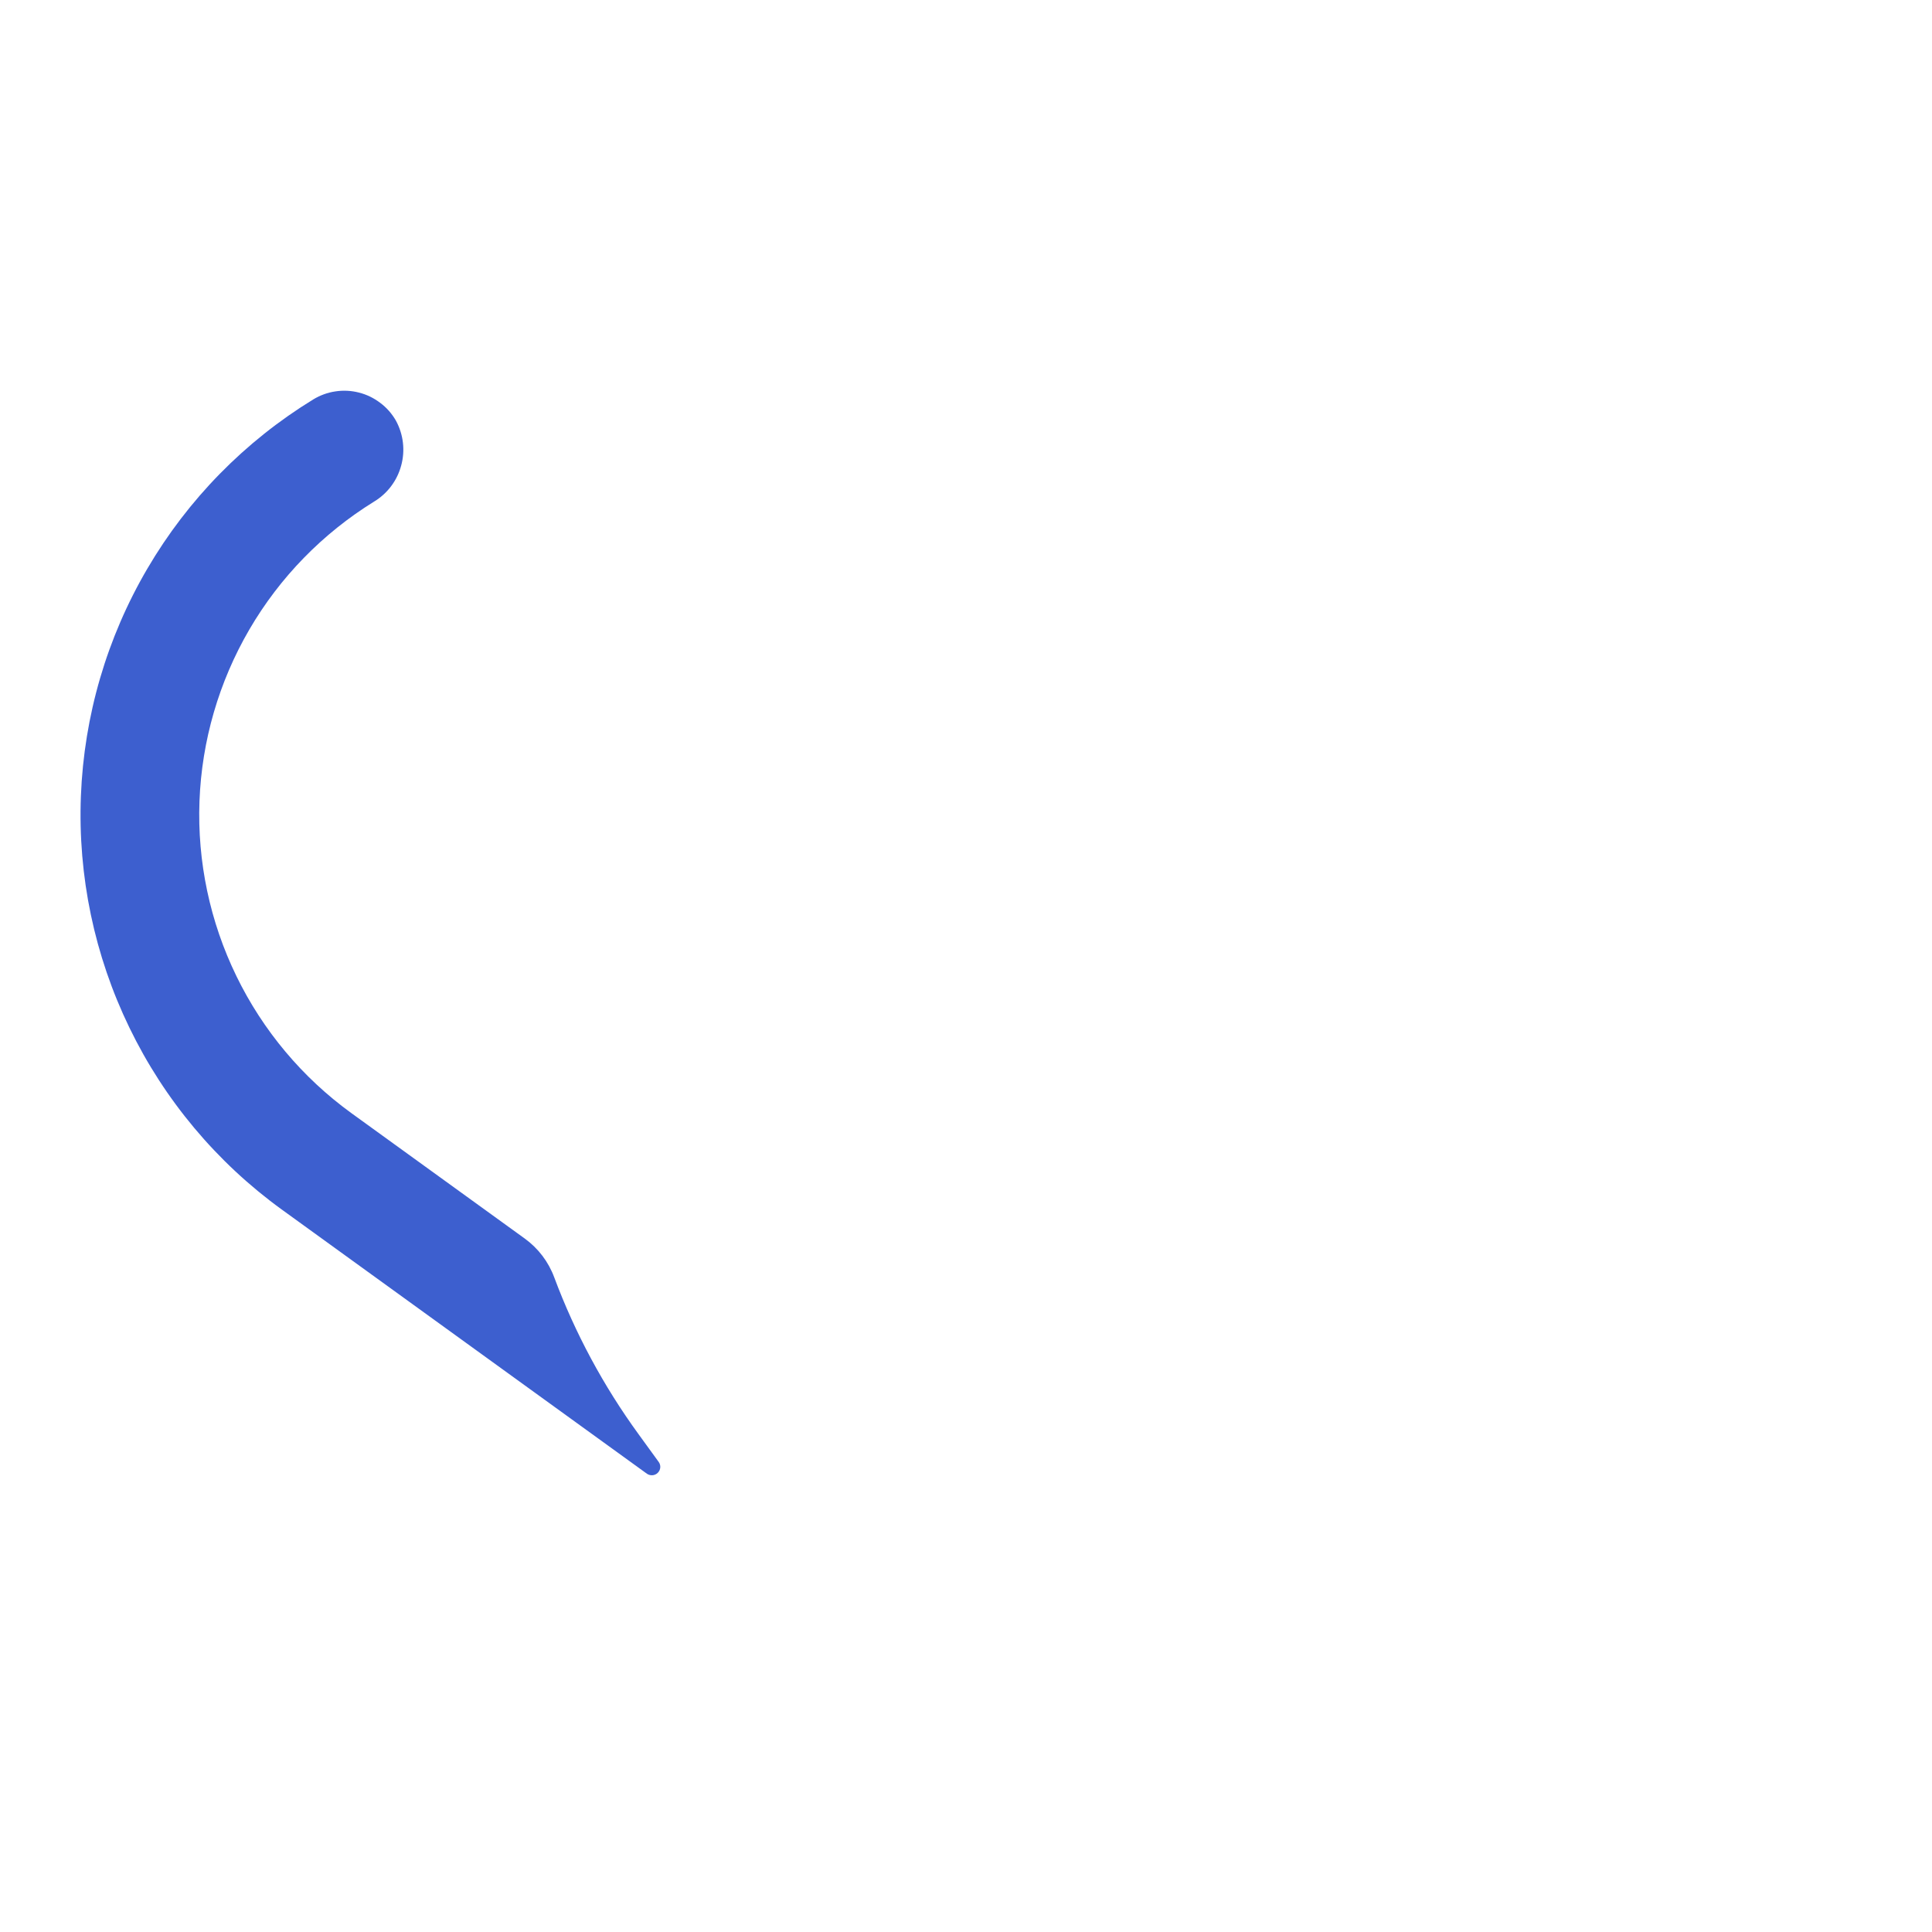
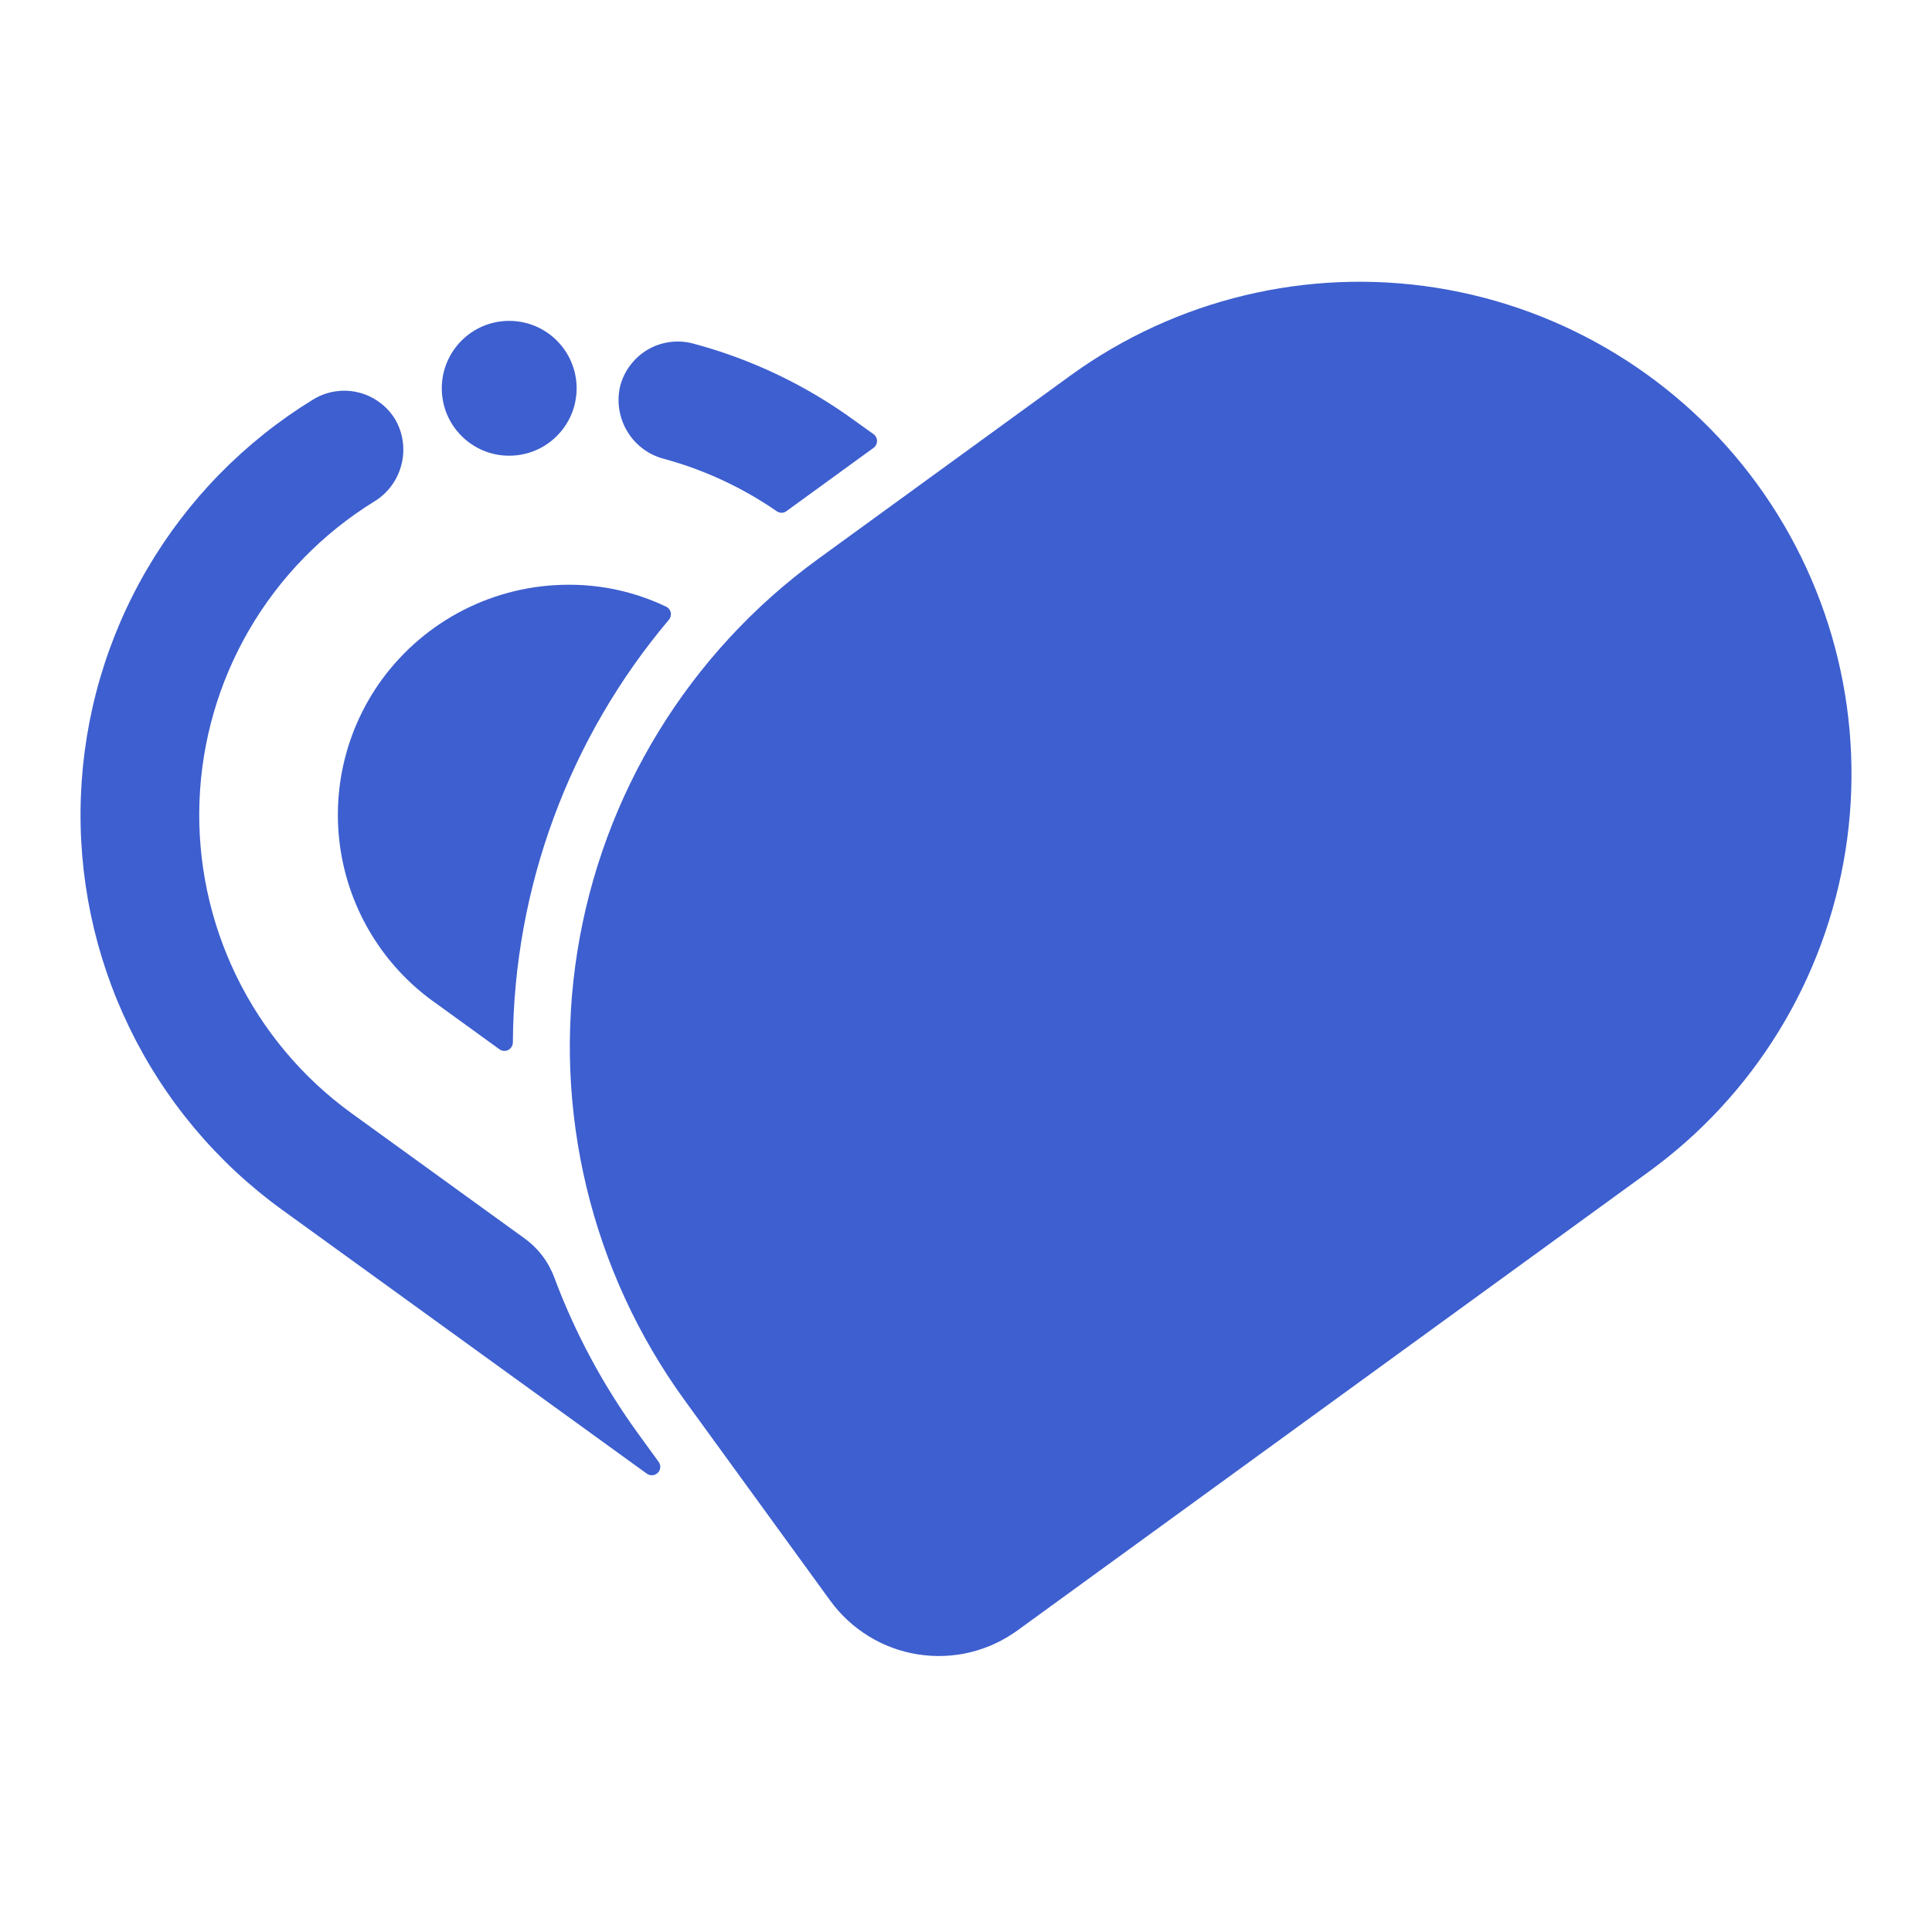
<svg xmlns="http://www.w3.org/2000/svg" width="24" height="24" viewBox="0 0 24 24" fill="none">
-   <path fill-rule="evenodd" clip-rule="evenodd" d="M6.885 15.868C7.144 16.562 7.497 17.218 7.933 17.817L8.182 18.16C8.197 18.18 8.204 18.205 8.202 18.23C8.2 18.255 8.189 18.278 8.171 18.296C8.154 18.313 8.13 18.324 8.106 18.326C8.081 18.328 8.056 18.321 8.036 18.307L3.497 15.023C2.691 14.438 2.042 13.663 1.608 12.767C1.173 11.871 0.966 10.882 1.005 9.887C1.044 8.892 1.327 7.922 1.831 7.063C2.334 6.204 3.042 5.482 3.891 4.962C3.975 4.911 4.069 4.876 4.167 4.862C4.264 4.847 4.364 4.852 4.46 4.877C4.556 4.901 4.645 4.945 4.724 5.005C4.803 5.064 4.869 5.139 4.918 5.225C5.011 5.395 5.035 5.595 4.984 5.782C4.934 5.97 4.813 6.131 4.647 6.231C4.008 6.626 3.475 7.172 3.097 7.821C2.719 8.47 2.506 9.203 2.478 9.953C2.45 10.704 2.608 11.45 2.937 12.126C3.266 12.802 3.756 13.386 4.364 13.827L6.519 15.386C6.686 15.507 6.813 15.674 6.885 15.868Z" fill="#3D5FCF" />
+   <path d="M7.933 17.817C7.497 17.218 7.144 16.562 6.885 15.868C6.813 15.674 6.686 15.507 6.519 15.386L4.364 13.827C3.756 13.386 3.266 12.802 2.937 12.126C2.608 11.45 2.45 10.704 2.478 9.953C2.506 9.203 2.719 8.47 3.097 7.821C3.475 7.172 4.008 6.626 4.647 6.231C4.813 6.131 4.934 5.97 4.984 5.782C5.035 5.595 5.011 5.395 4.918 5.225C4.869 5.139 4.803 5.064 4.724 5.005C4.645 4.945 4.556 4.901 4.46 4.877C4.364 4.852 4.264 4.847 4.167 4.862C4.069 4.876 3.975 4.911 3.891 4.962C3.042 5.482 2.334 6.204 1.831 7.063C1.327 7.922 1.044 8.892 1.005 9.887C0.966 10.882 1.173 11.871 1.608 12.767C2.042 13.663 2.691 14.438 3.497 15.023L8.036 18.307C8.056 18.321 8.081 18.328 8.106 18.326C8.13 18.324 8.154 18.313 8.171 18.296C8.189 18.278 8.2 18.255 8.202 18.23C8.204 18.205 8.197 18.18 8.182 18.16L7.933 17.817Z" fill="#3D5FCF" />
+   <path d="M8.309 7.699C8.32 7.687 8.327 7.672 8.331 7.656C8.335 7.641 8.336 7.624 8.332 7.609C8.329 7.593 8.322 7.578 8.312 7.565C8.302 7.553 8.289 7.543 8.274 7.536C7.895 7.355 7.481 7.262 7.061 7.264C6.609 7.264 6.164 7.371 5.761 7.576C5.358 7.781 5.01 8.078 4.743 8.443C4.298 9.055 4.114 9.819 4.232 10.567C4.35 11.314 4.759 11.985 5.37 12.431L5.372 12.432L6.205 13.035C6.22 13.046 6.239 13.053 6.258 13.054C6.277 13.056 6.297 13.052 6.314 13.043C6.331 13.034 6.345 13.021 6.355 13.004C6.365 12.988 6.371 12.969 6.371 12.95C6.383 11.027 7.069 9.168 8.309 7.699Z" fill="#3D5FCF" />
+   <path d="M6.325 5.661C6.788 5.661 7.163 5.286 7.163 4.824C7.163 4.361 6.788 3.986 6.325 3.986C5.863 3.986 5.488 4.361 5.488 4.824C5.488 5.286 5.863 5.661 6.325 5.661Z" fill="#3D5FCF" />
+   <path d="M13.295 4.667L10.165 6.942C8.558 8.109 7.481 9.866 7.171 11.827C6.86 13.788 7.341 15.793 8.508 17.399L10.315 19.886C10.444 20.063 10.606 20.212 10.792 20.326C10.978 20.441 11.185 20.517 11.401 20.551C11.617 20.585 11.837 20.577 12.05 20.526C12.262 20.475 12.462 20.382 12.639 20.254L20.48 14.557C21.792 13.604 22.671 12.169 22.925 10.568C23.178 8.967 22.785 7.331 21.833 6.02L21.833 6.02C20.88 4.708 19.445 3.829 17.844 3.575C16.243 3.322 14.607 3.715 13.295 4.667Z" fill="#3D5FCF" />
+   <path d="M8.252 5.701C8.751 5.837 9.224 6.057 9.649 6.351C9.667 6.363 9.688 6.37 9.709 6.37C9.731 6.37 9.752 6.363 9.769 6.35C10.004 6.179 10.852 5.563 10.852 5.563C10.865 5.553 10.876 5.541 10.883 5.526C10.891 5.511 10.895 5.495 10.895 5.478C10.895 5.462 10.891 5.445 10.883 5.431C10.876 5.416 10.865 5.403 10.851 5.393L10.619 5.227C10.014 4.785 9.332 4.46 8.608 4.267C8.513 4.242 8.413 4.236 8.315 4.25C8.217 4.264 8.123 4.297 8.038 4.348C7.954 4.399 7.88 4.467 7.822 4.547C7.764 4.626 7.722 4.717 7.7 4.814C7.66 5.004 7.695 5.203 7.798 5.368C7.9 5.534 8.063 5.653 8.252 5.701Z" fill="#3D5FCF" />
</svg>
